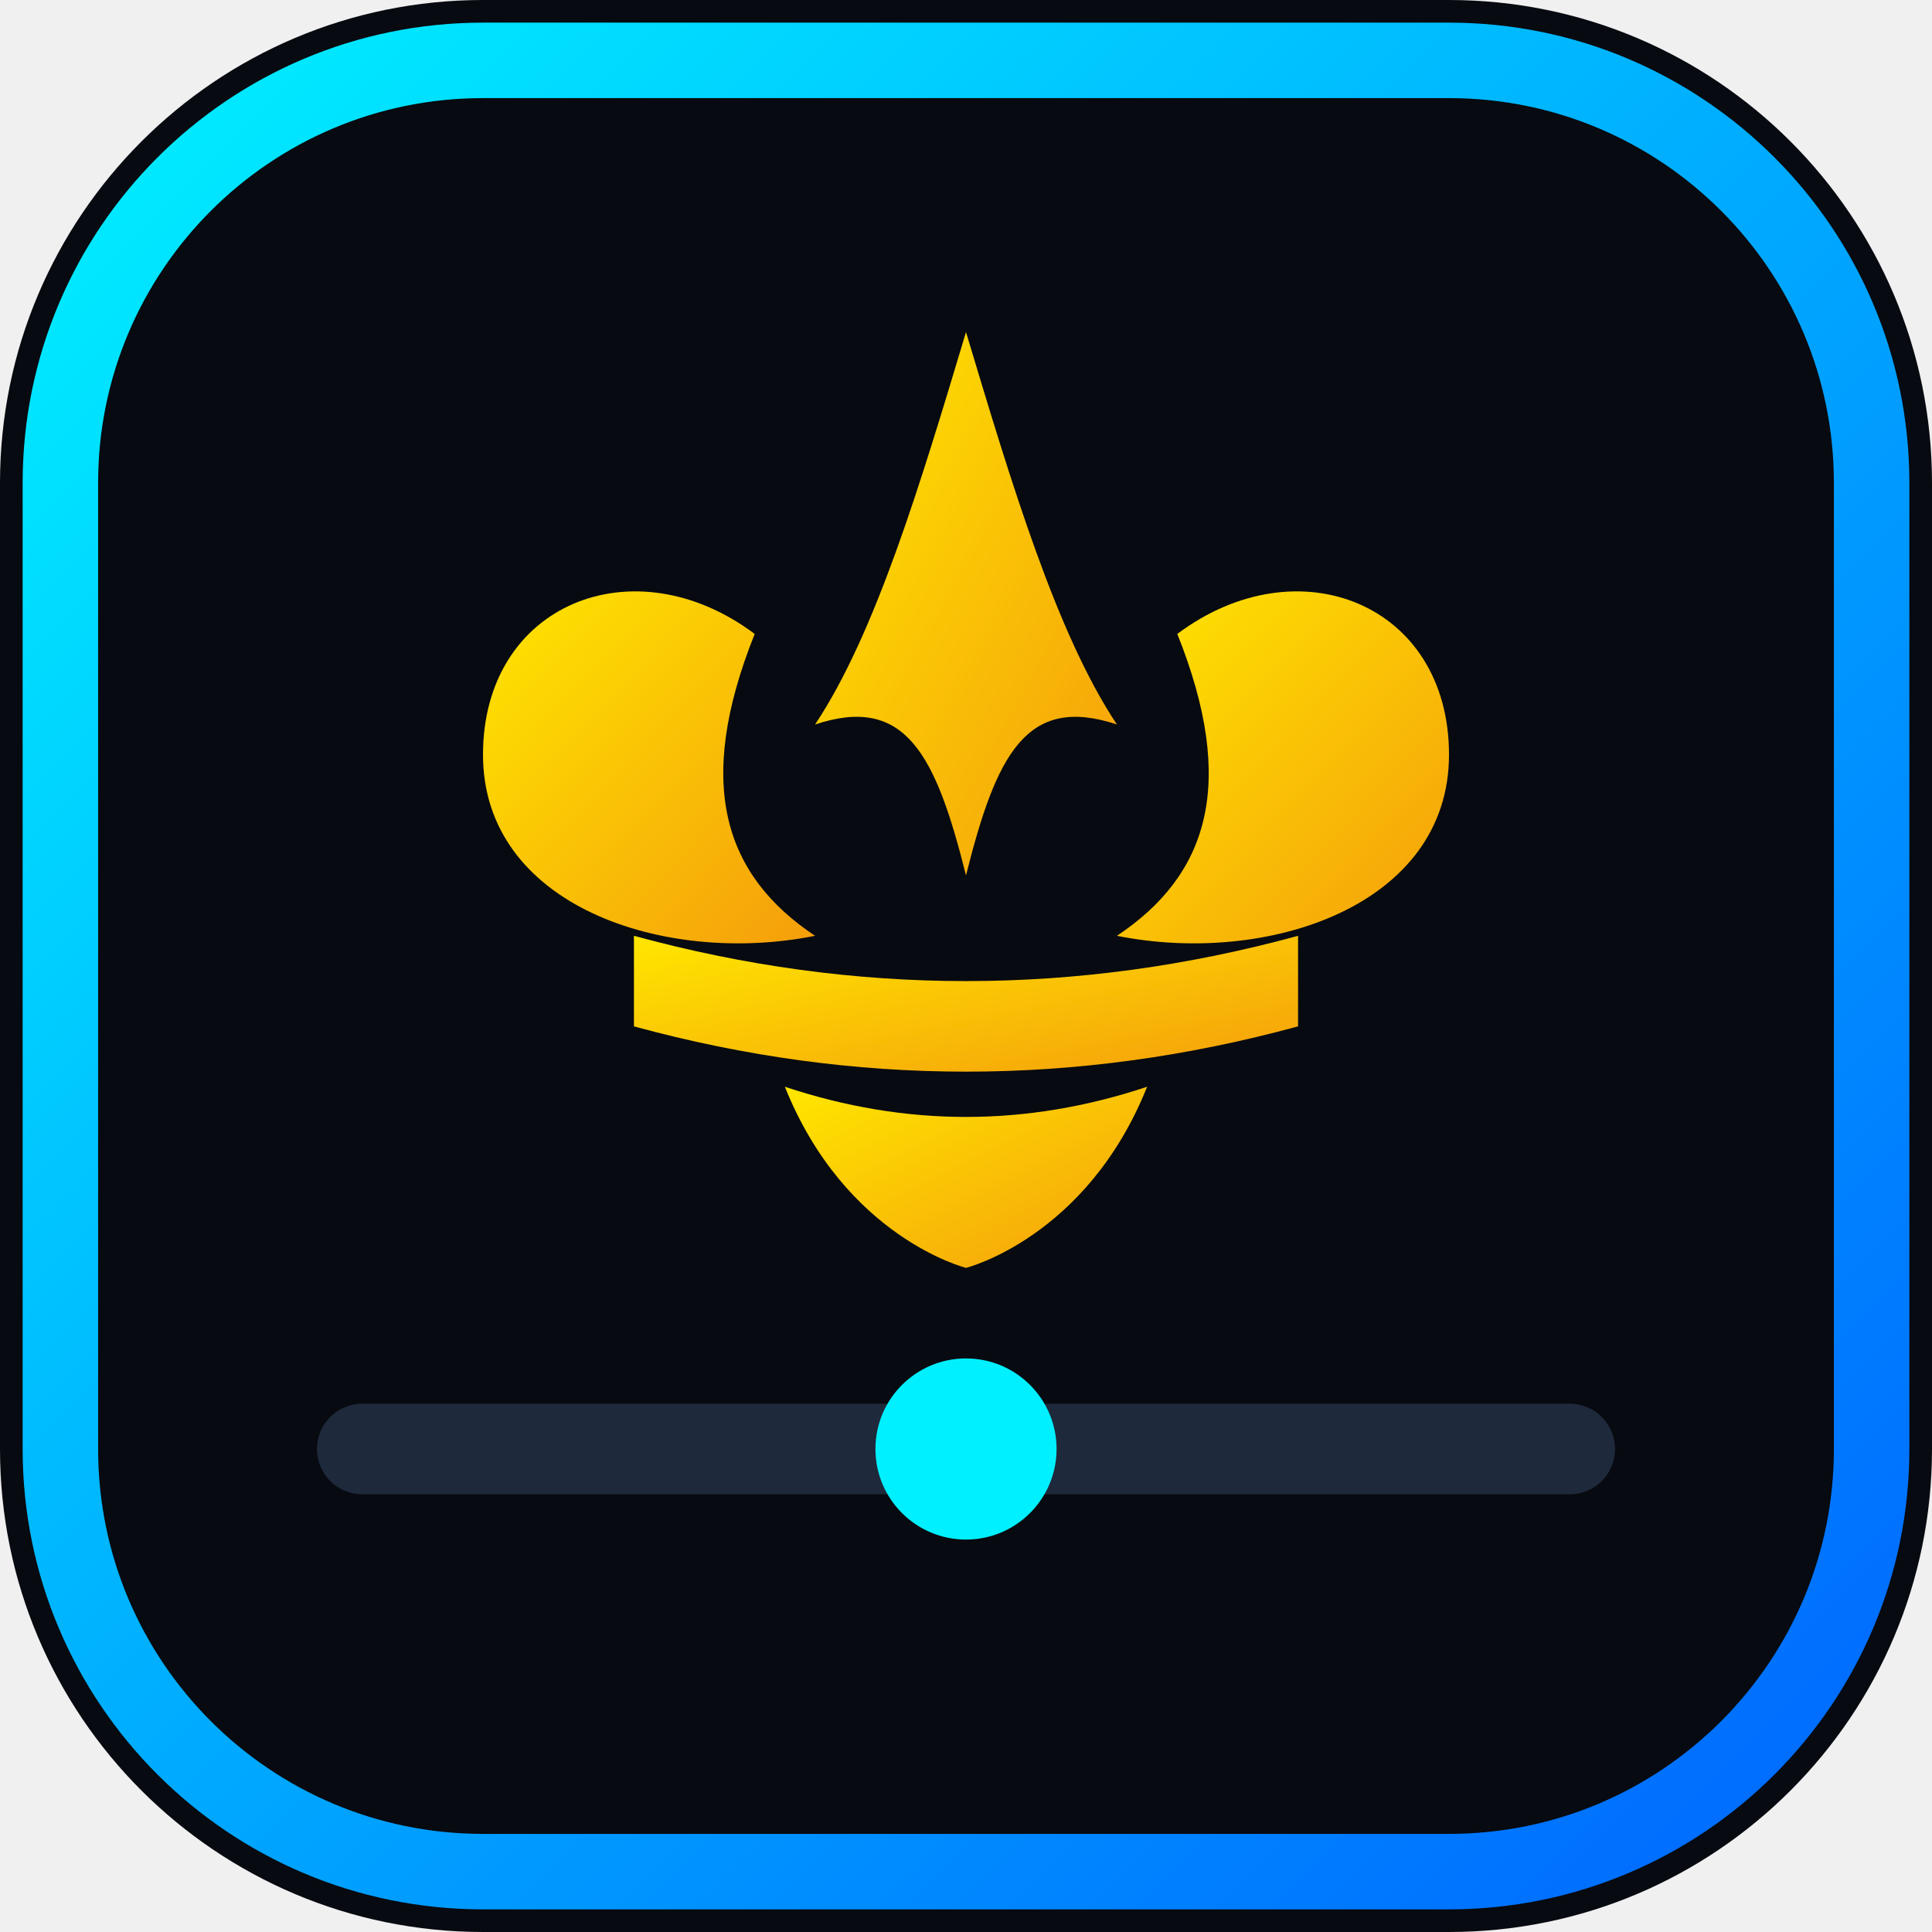
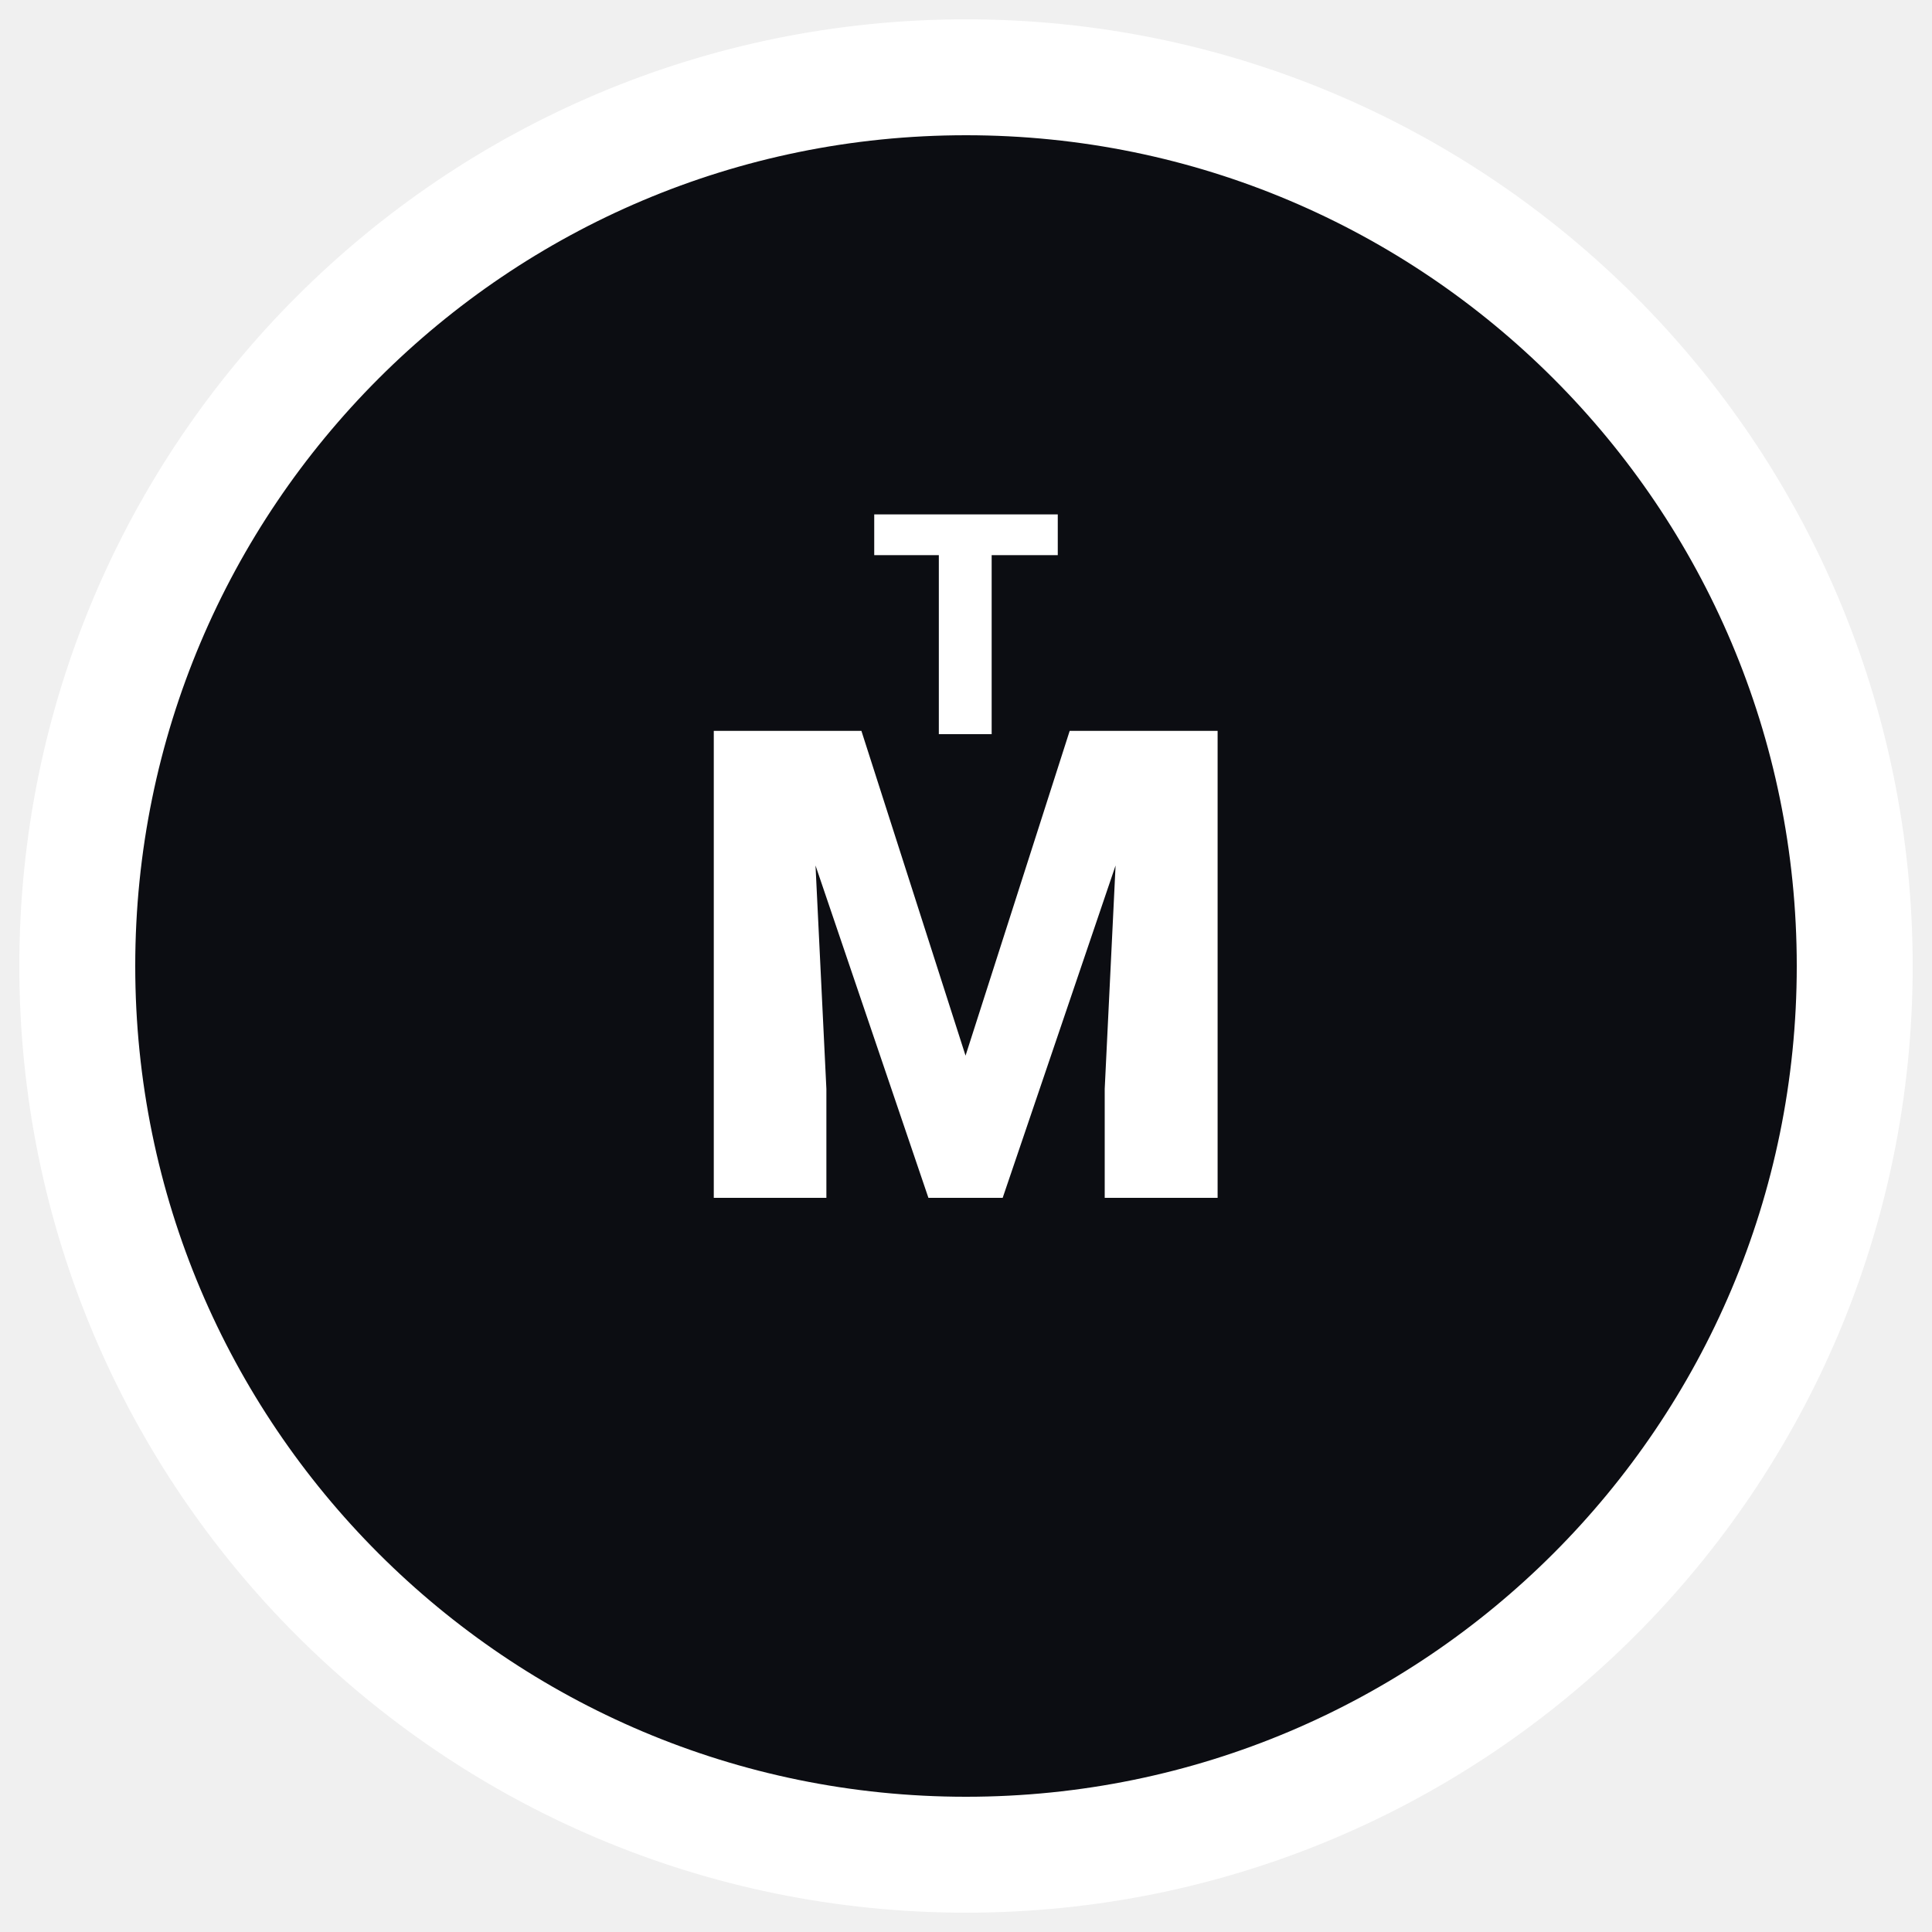
- <svg xmlns="http://www.w3.org/2000/svg" viewBox="0 0 64 64" width="64" height="64">
-   <defs>
-     <linearGradient id="blueGlow" x1="0%" y1="0%" x2="100%" y2="100%">
-       <stop offset="0%" stop-color="#00f0ff" />
-       <stop offset="100%" stop-color="#0066ff" />
-     </linearGradient>
-     <linearGradient id="goldGlow" x1="0%" y1="0%" x2="100%" y2="100%">
-       <stop offset="0%" stop-color="#ffe600" />
-       <stop offset="100%" stop-color="#f59e0b" />
-     </linearGradient>
-   </defs>
-   <rect width="64" height="64" rx="16" fill="#070a10" />
-   <rect x="2" y="2" width="60" height="60" rx="14" fill="none" stroke="url(#blueGlow)" stroke-width="2.5" />
-   <path d="M12 48 L52 48" stroke="#1e293b" stroke-width="3" stroke-linecap="round" />
-   <path d="M16 48 L48 48" stroke="url(#blueGlow)" stroke-width="2" stroke-linecap="round" />
-   <g fill="url(#goldGlow)" transform="translate(0, -3)">
-     <path d="M32 14 C33.5 19 35 24 37 27 C34 26 33 28 32 32 C31 28 30 26 27 27 C29 24 30.5 19 32 14 Z" />
-     <path d="M25 24 C21 21 16 23 16 28 C16 33 22 35 27 34 C24 32 23 29 25 24 Z" />
-     <path d="M39 24 C43 21 48 23 48 28 C48 33 42 35 37 34 C40 32 41 29 39 24 Z" />
-     <path d="M21 34 Q32 37 43 34 L43 37 Q32 40 21 37 Z" />
-     <path d="M26 39 C28 44 32 45 32 45 C32 45 36 44 38 39 Q32 41 26 39 Z" />
-   </g>
-   <circle cx="32" cy="48" r="3" fill="#00f0ff" />
+ <svg xmlns="http://www.w3.org/2000/svg" viewBox="0 0 100 100" width="100" height="100">
+   <circle cx="50" cy="50" r="46" fill="#0c0d12" stroke="#ffffff" stroke-width="6" />
+   <text x="50" y="62" font-family="-apple-system, BlinkMacSystemFont, 'Segoe UI', Roboto, sans-serif" font-weight="900" font-size="34" fill="#ffffff" text-anchor="middle" letter-spacing="-1">M</text>
+   <text x="50" y="38" font-family="-apple-system, BlinkMacSystemFont, 'Segoe UI', Roboto, sans-serif" font-weight="800" font-size="16" fill="#ffffff" text-anchor="middle">T</text>
</svg>
